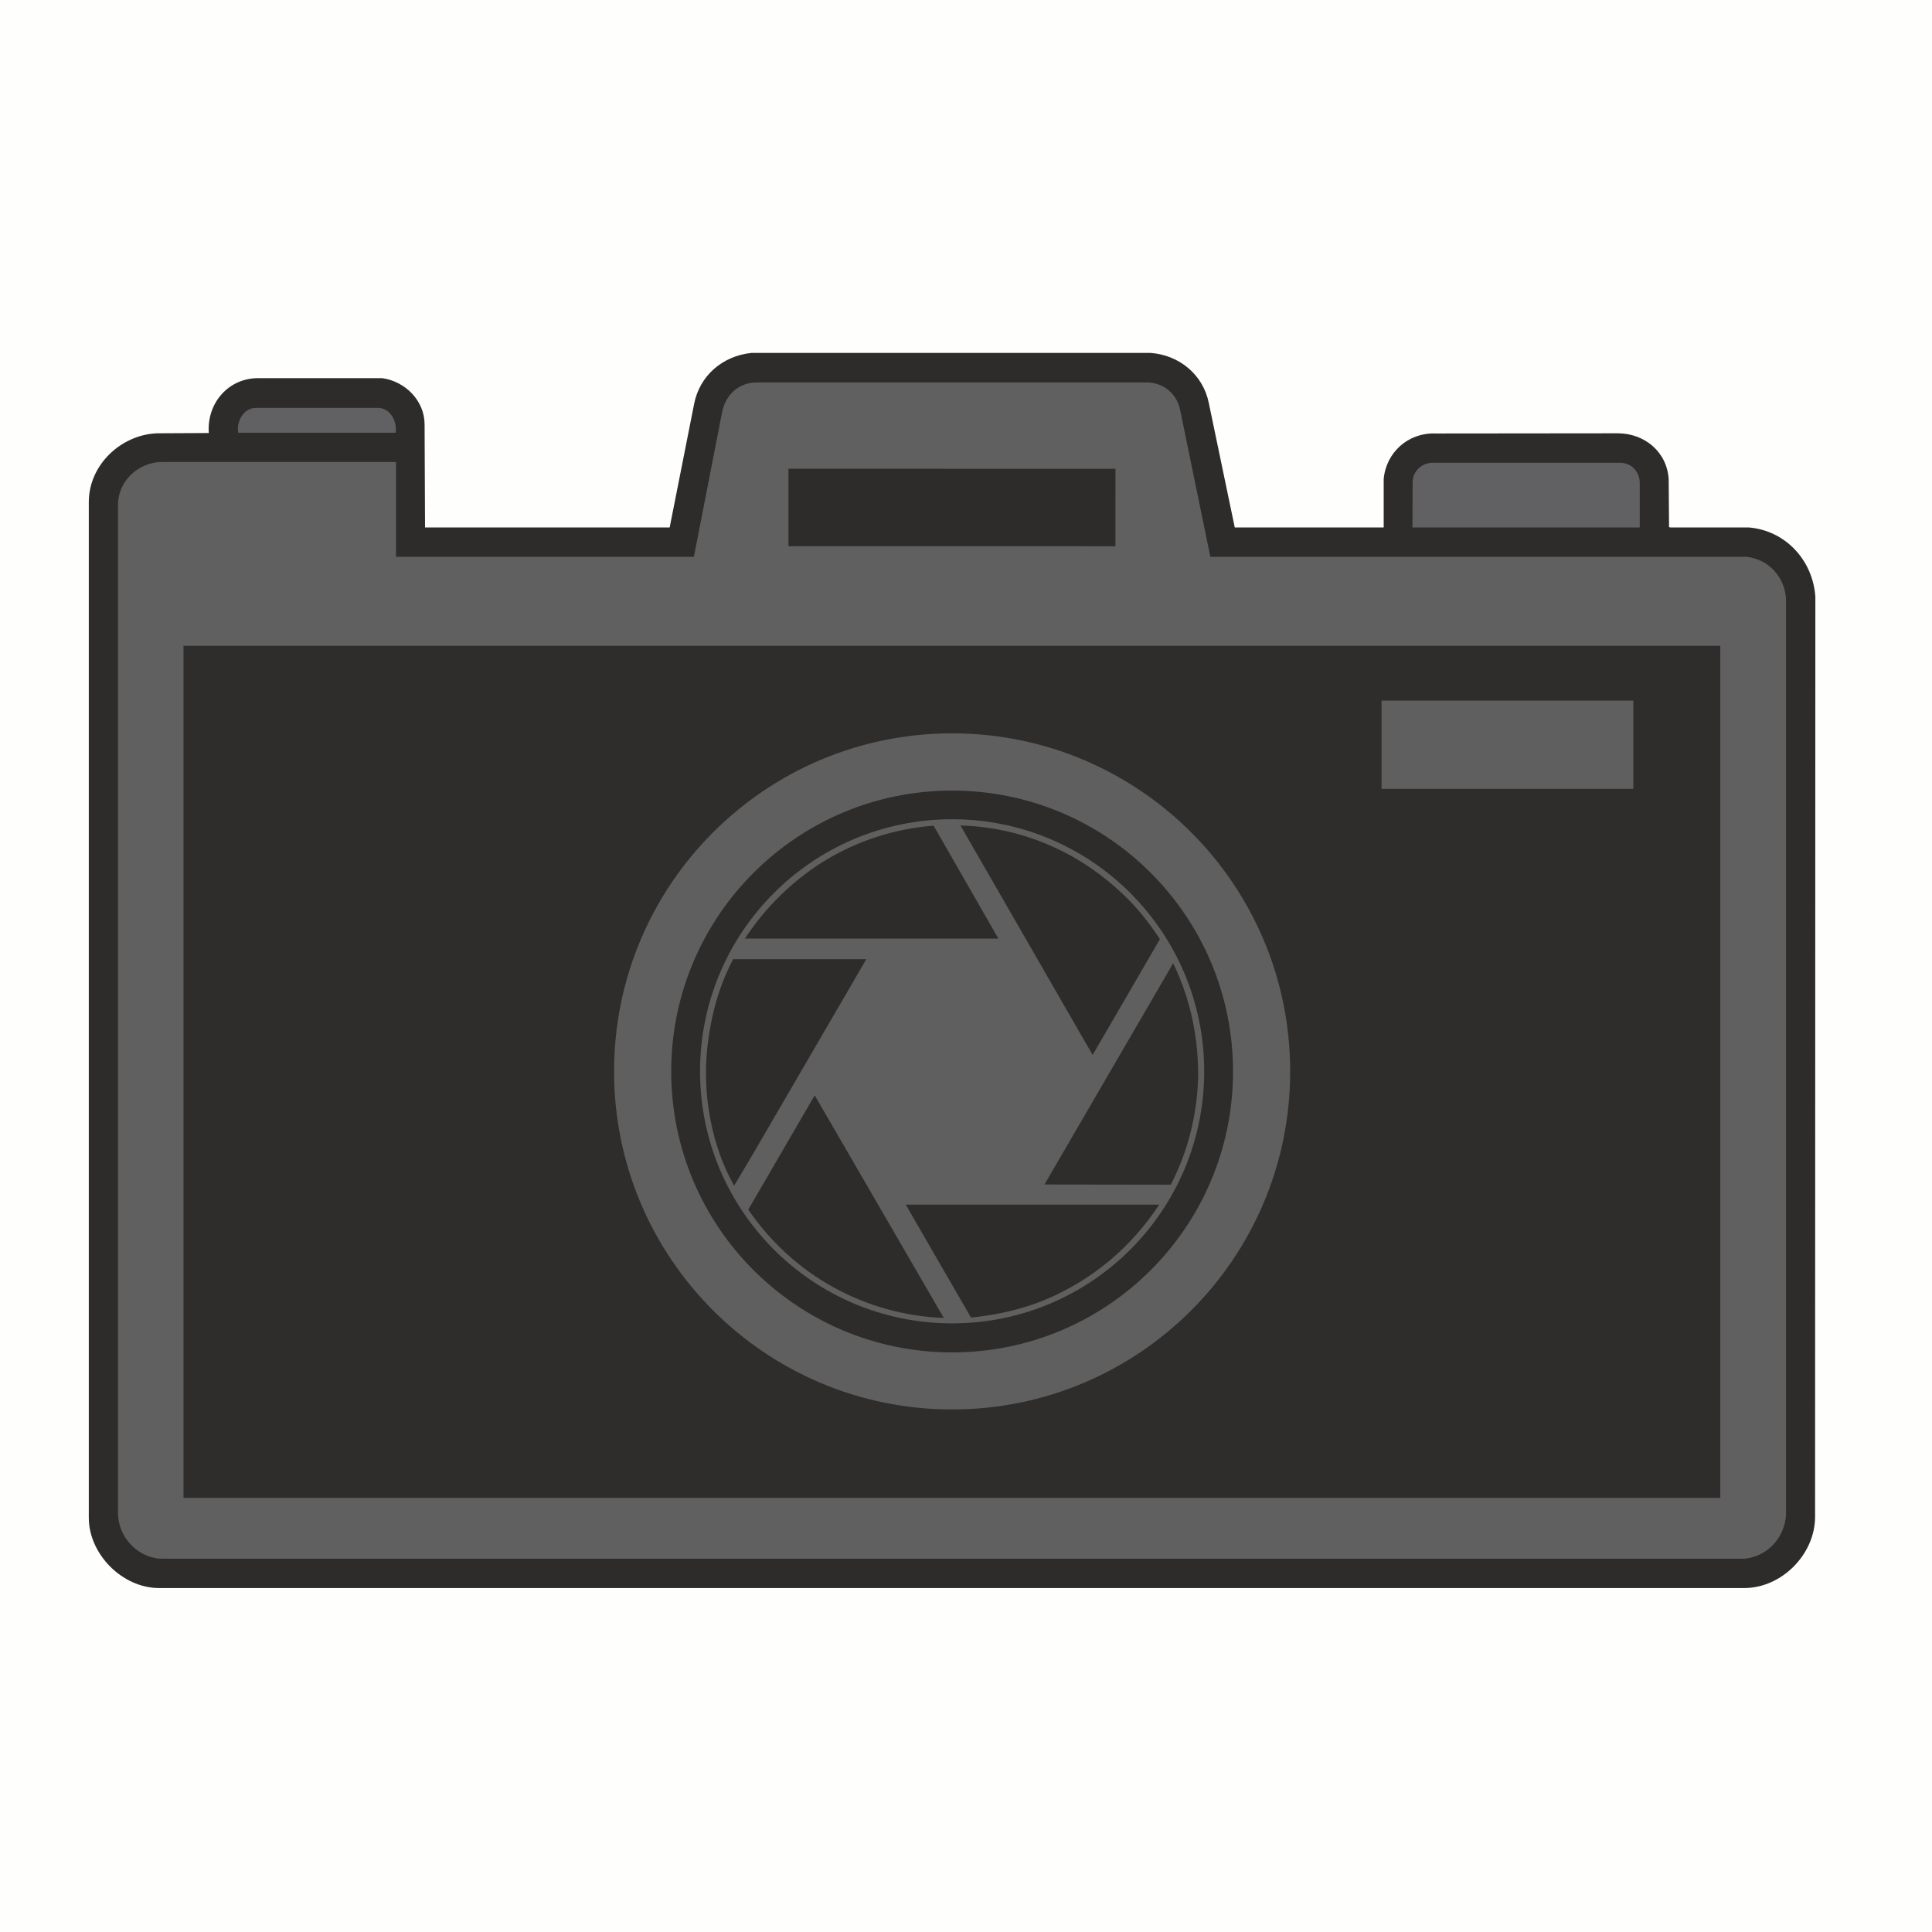
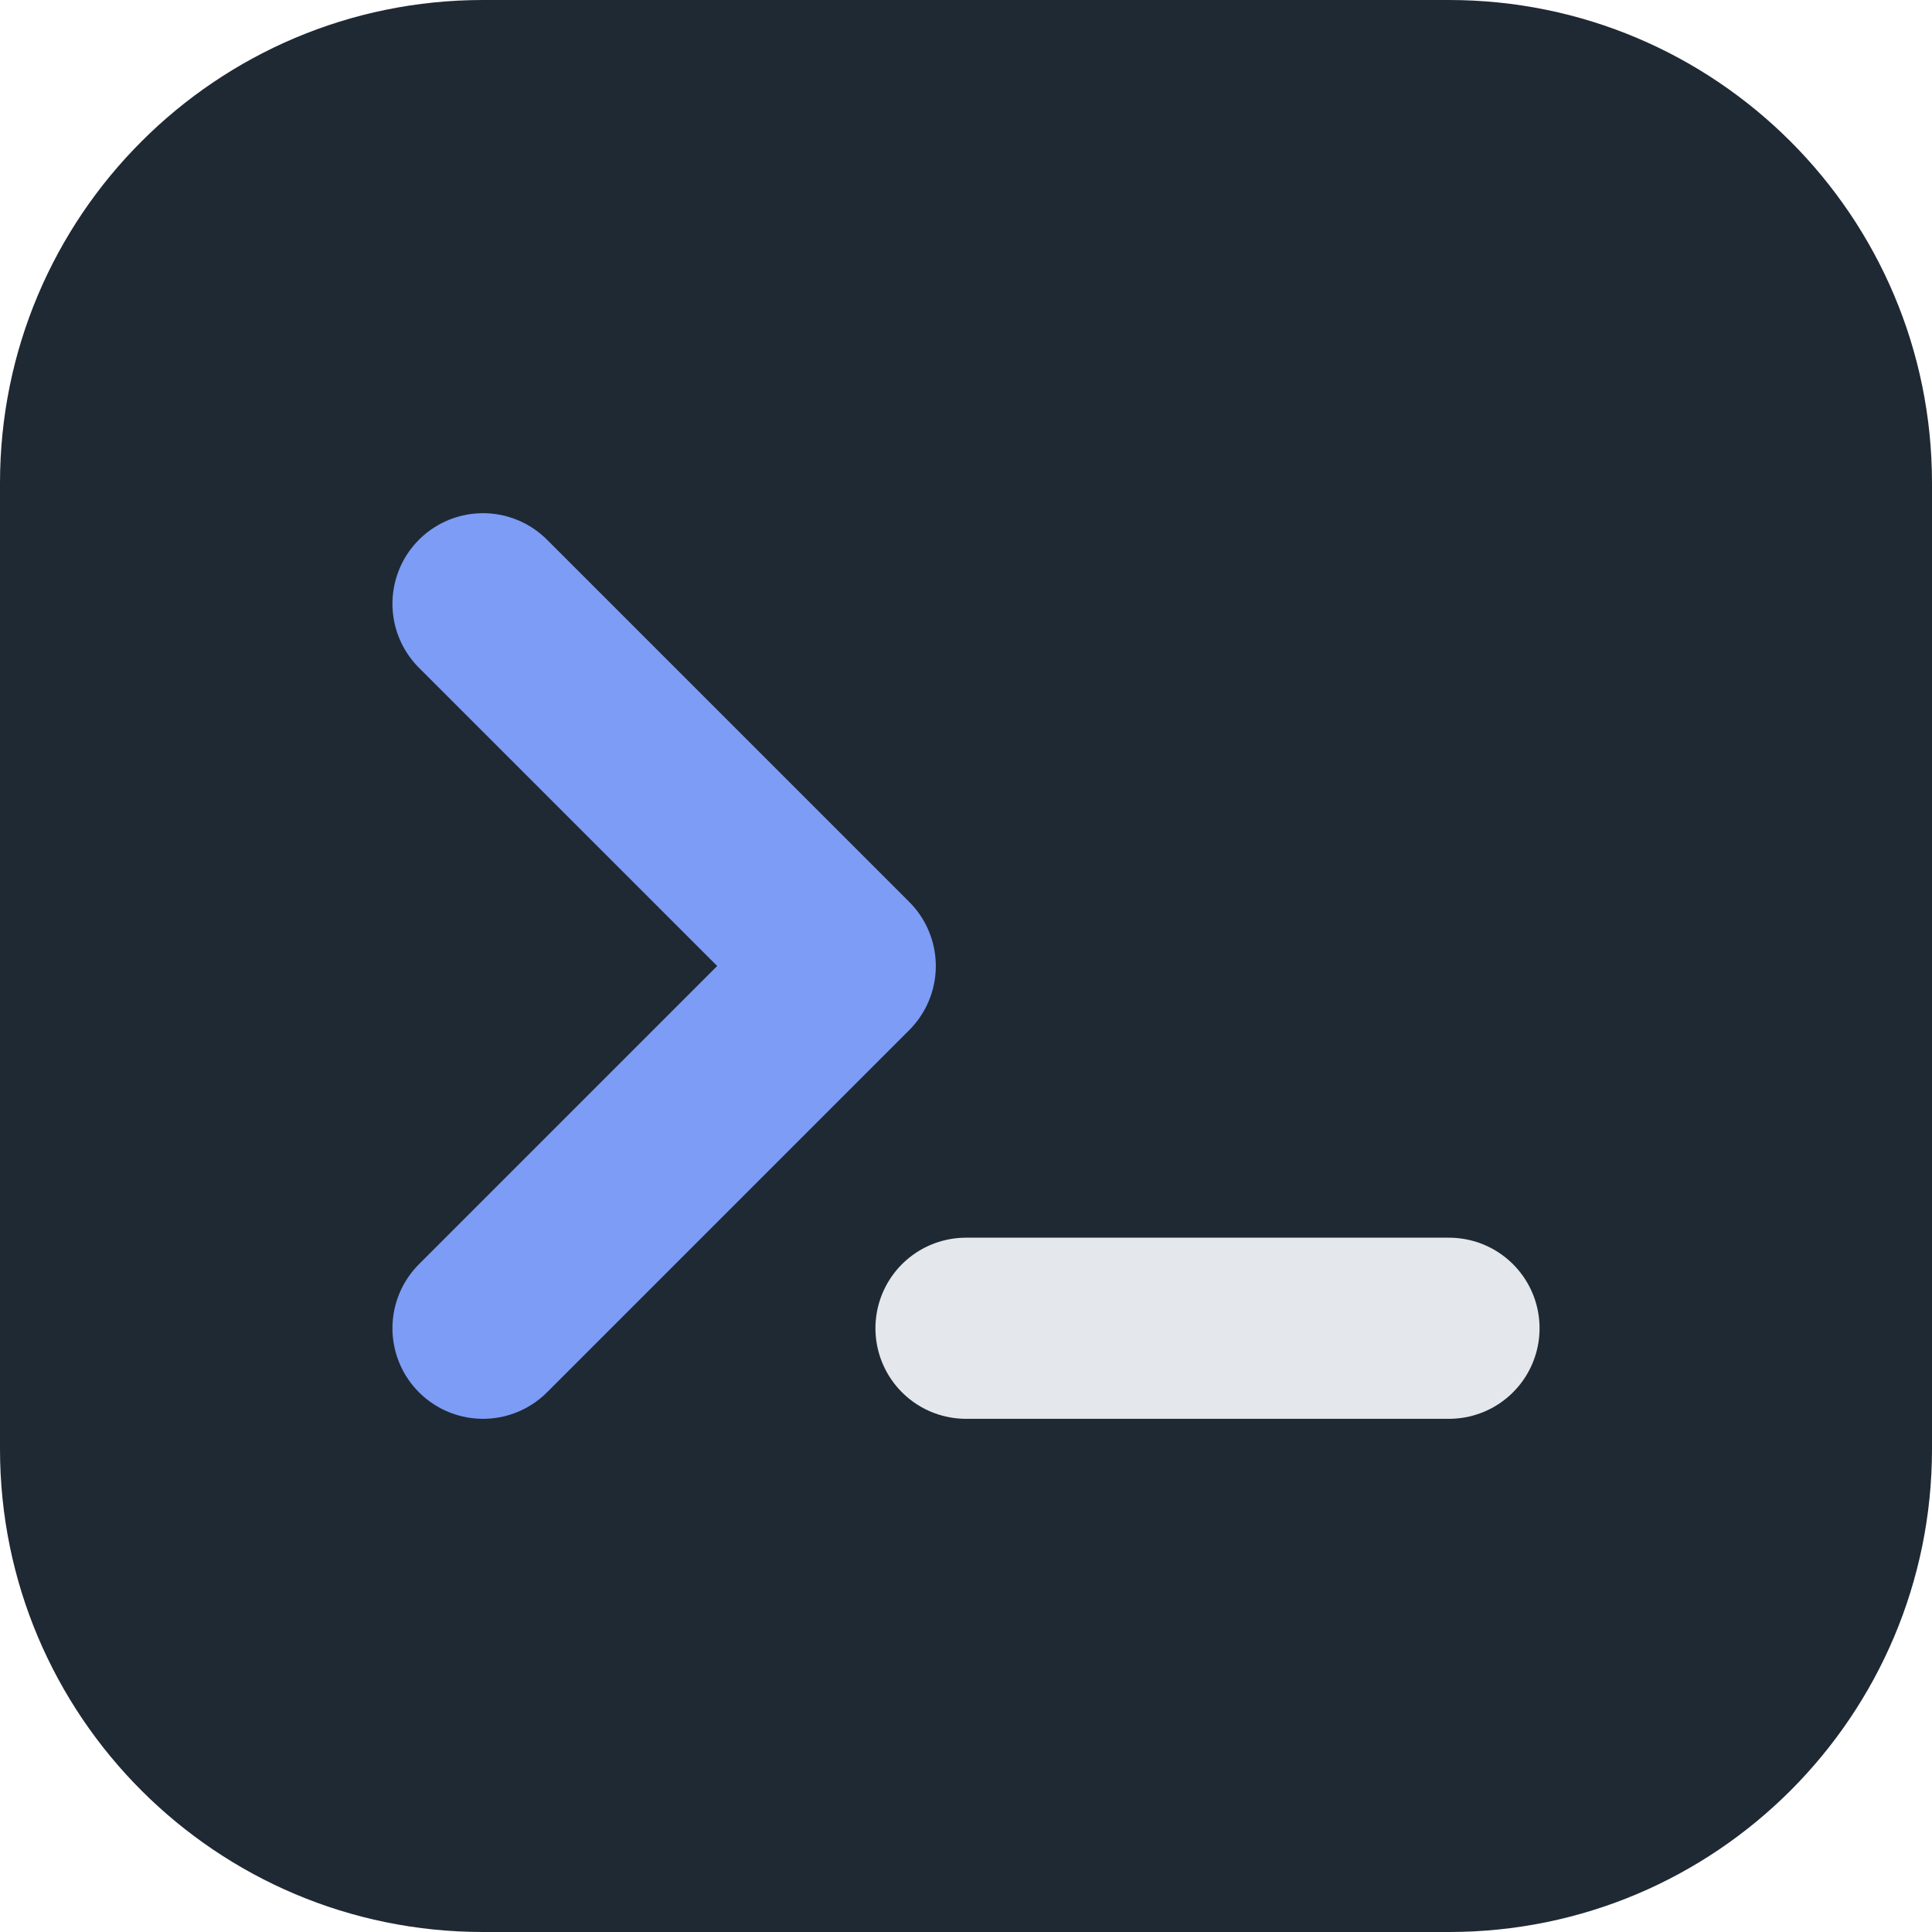
- <svg xmlns="http://www.w3.org/2000/svg" id="Layer_2" data-name="Layer 2" viewBox="0 0 213 213">
-   <defs>
-     <style>
-       .cls-1 {
-         fill: #fefefd;
-       }
- 
-       .cls-2 {
-         fill: #605f60;
-       }
- 
-       .cls-3 {
-         fill: #616061;
-       }
- 
-       .cls-4 {
-         fill: #605f5f;
-       }
- 
-       .cls-5 {
-         fill: #2e2c2a;
-       }
- 
-       .cls-6 {
-         fill: #2e2c2b;
-       }
- 
-       .cls-7 {
-         fill: #616062;
-       }
- 
-       .cls-8 {
-         fill: #2d2c2a;
-       }
- 
-       .cls-9 {
-         fill: #2e2d2b;
-       }
-     </style>
-   </defs>
-   <g id="Layer_1-2" data-name="Layer 1">
-     <g id="Generative_Object" data-name="Generative Object">
-       <rect class="cls-1" width="213" height="213" />
-       <g>
-         <path class="cls-5" d="M17.54,175.08c-4.07,0-7.75-3.75-7.75-7.75V55.36c0-4.16,3.62-7.46,7.55-7.59l5.68-.03c-.24-3.32,2.21-6.13,5.59-6.05h13.52c2.54.35,4.67,2.47,4.68,5.09l.05,11.37h26.97s2.7-13.64,2.7-13.64c.62-3.11,3.13-5.26,6.3-5.6h44.04c3.14.24,5.75,2.38,6.39,5.48l2.87,13.76h16.42s0-5.33,0-5.33c.25-2.92,2.69-5.12,5.65-5.03l20.15-.02c2.96,0,5.44,2.05,5.62,5.07l.04,5.09c-.04.15.01.22.16.22h8.62c4.03.33,7.05,3.57,7.35,7.61l-.03,101.46c0,4.14-3.68,7.86-7.81,7.86H17.54Z" />
-         <path class="cls-3" d="M17.54,171.84c-2.48-.24-4.53-2.44-4.53-5.04V55.66c0-2.62,2.22-4.68,4.79-4.73h25.86s0,10.46,0,10.46h32.84s3.11-15.94,3.11-15.94c.37-1.91,1.83-3.28,3.82-3.29h43.09c1.77.06,3.22,1.26,3.58,3l3.34,16.23h59.13c2.44.26,4.28,2.32,4.34,4.78v100.83c-.15,2.51-2.03,4.57-4.53,4.84H17.93s-.39-.01-.39-.01Z" />
-         <path class="cls-7" d="M180.78,58.15h-25.06s.02-4.99.02-4.99c0-1.14.89-2.03,2.04-2.14h20.99c1.21.11,2.01,1.05,2.01,2.24v4.89Z" />
-         <path class="cls-7" d="M43.62,47.71h-17.35c-.25-1.15.56-2.74,1.92-2.74h13.49c1.32,0,2.12,1.45,1.94,2.74Z" />
-         <rect class="cls-8" x="100.69" y="37.93" width="8.54" height="36.05" transform="translate(48.98 160.9) rotate(-89.99)" />
-         <g>
-           <rect class="cls-9" x="57.98" y="33.45" width="93.94" height="169.43" transform="translate(-13.22 223.12) rotate(-90)" />
-           <rect class="cls-4" x="152.31" y="77.24" width="27.76" height="9.73" />
-           <g>
-             <circle class="cls-2" cx="104.97" cy="118.12" r="37.27" />
-             <g>
-               <circle class="cls-5" cx="104.97" cy="118.13" r="30.97" />
-               <circle class="cls-2" cx="104.97" cy="118.11" r="27.79" />
-               <g>
-                 <path class="cls-6" d="M127.88,103.54l-7.42,12.77-14.57-25.3c6.48.18,12.48,2.69,17.19,6.91,1.87,1.64,3.41,3.48,4.8,5.62Z" />
-                 <path class="cls-6" d="M80.93,130.72c-1.47-2.65-2.34-5.4-2.79-8.33-.48-3.19-.39-6.32.23-9.48.47-2.51,1.26-4.87,2.45-7.16h14.69s-12.45,21.4-12.45,21.4l-2.13,3.58Z" />
-                 <path class="cls-8" d="M104.05,145.3c-8.72-.32-16.69-4.79-21.55-11.95l7.32-12.59,14.23,24.54Z" />
-                 <path class="cls-6" d="M110.07,103.48h-27.95c2.28-3.46,5.2-6.33,8.69-8.52,3.68-2.26,7.81-3.6,12.12-3.93l7.14,12.45Z" />
-                 <path class="cls-8" d="M115.34,143.25c-2.7,1.12-5.44,1.72-8.29,2.01l-7.19-12.45h27.94c-3.07,4.67-7.31,8.25-12.46,10.44Z" />
-                 <path class="cls-9" d="M129.08,130.61l-13.93-.02,14.19-24.4c1.97,4.08,2.82,8.4,2.75,12.78-.16,4.08-1.12,7.96-3.01,11.64Z" />
-               </g>
-             </g>
-           </g>
-         </g>
-       </g>
-     </g>
-   </g>
+ <svg xmlns="http://www.w3.org/2000/svg" viewBox="0 0 32 32">
+   <rect width="32" height="32" rx="8" fill="#1f2933" />
+   <path d="M8 10l6 6-6 6" stroke="#7c9cf5" stroke-width="3" fill="none" stroke-linecap="round" stroke-linejoin="round" />
+   <line x1="16" y1="22" x2="24" y2="22" stroke="#e4e7eb" stroke-width="3" stroke-linecap="round" />
</svg>
